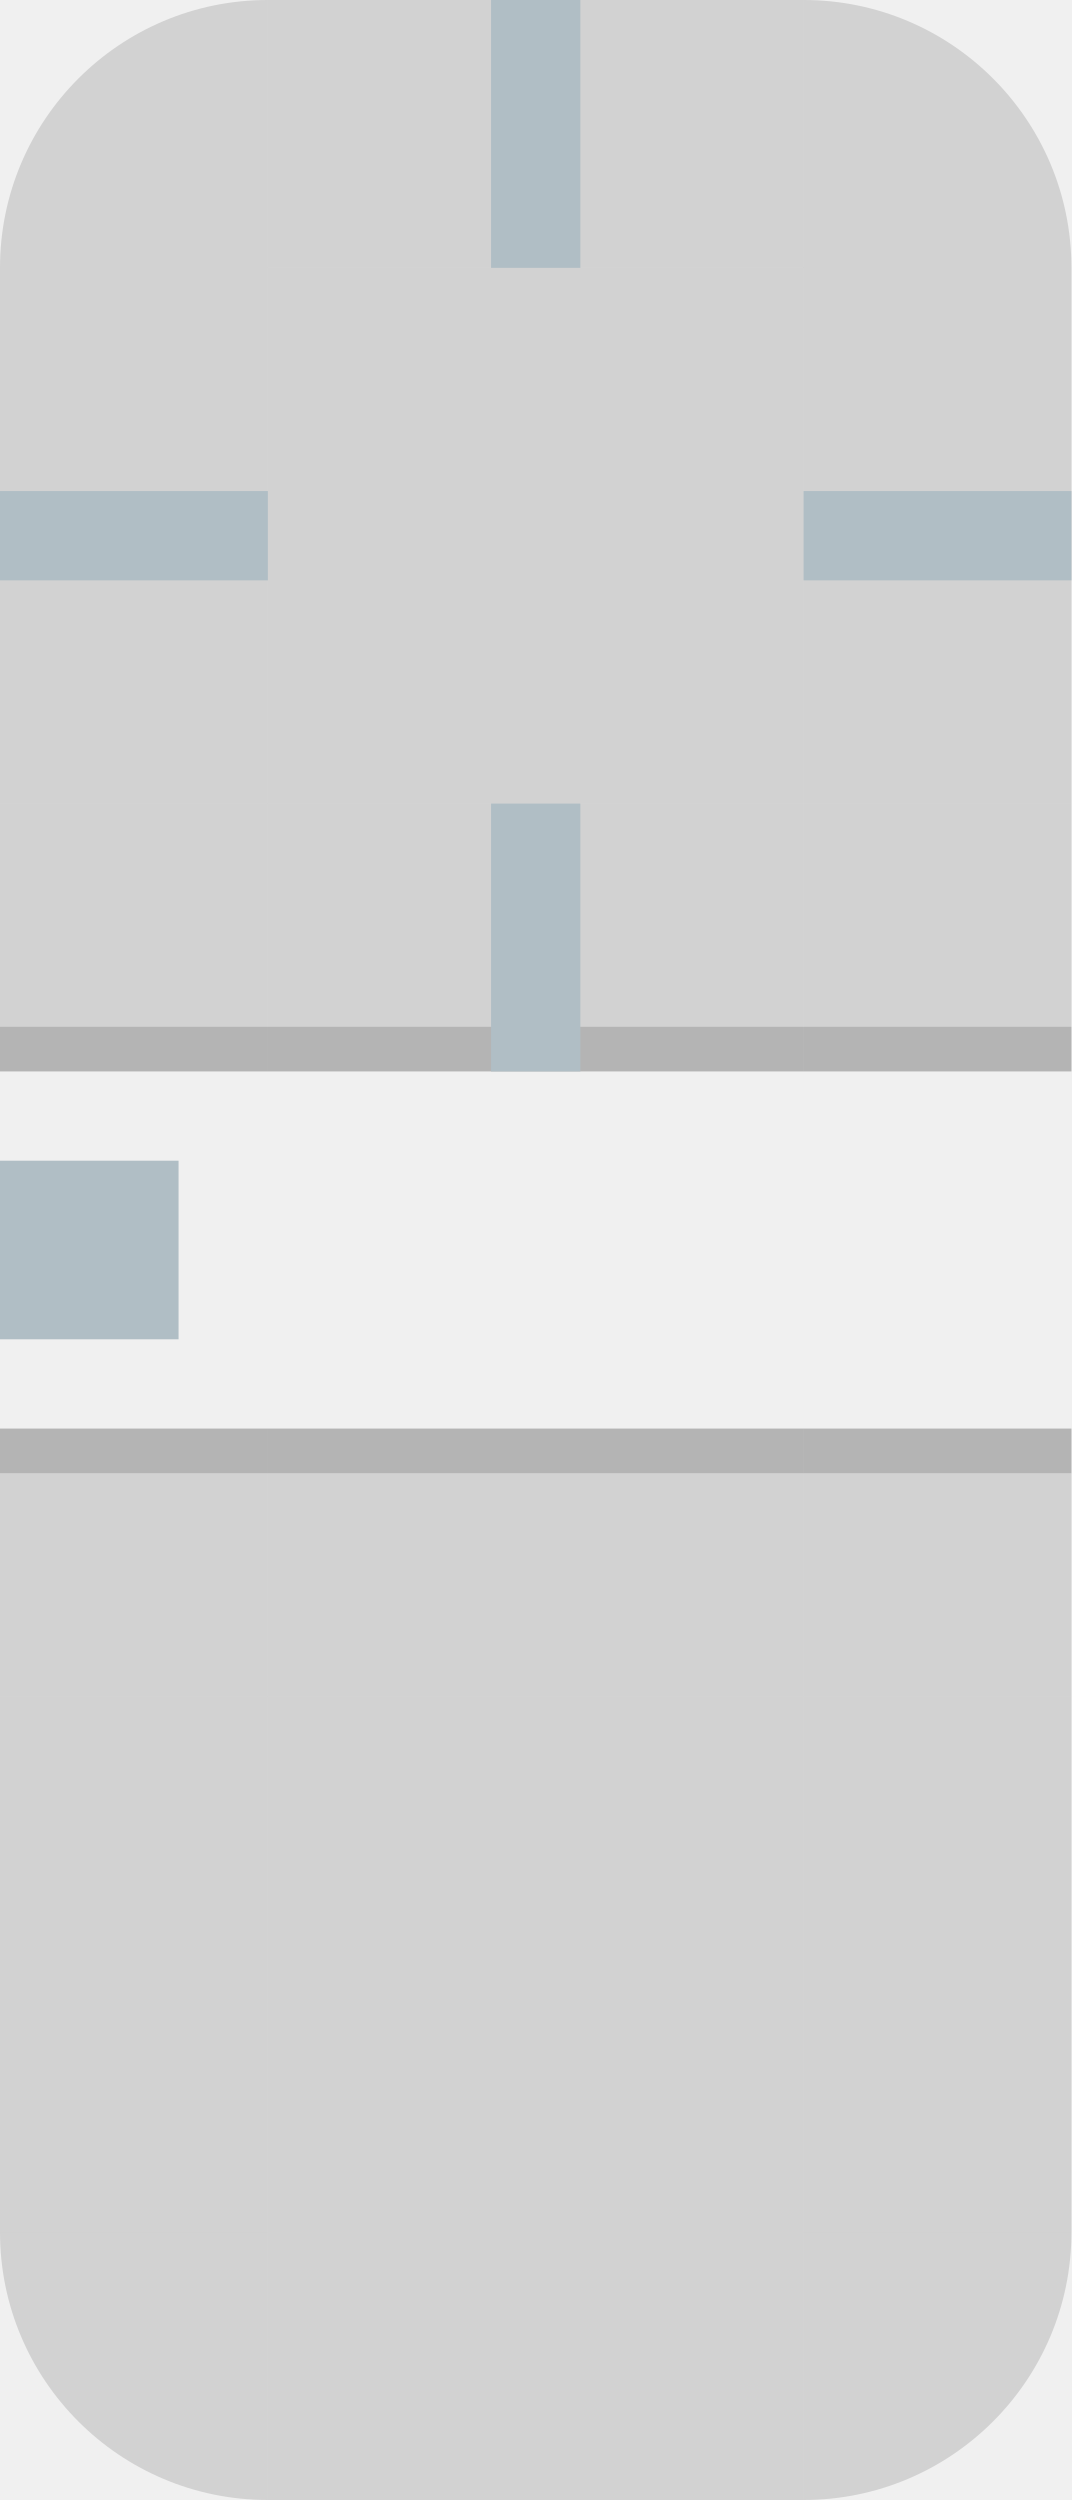
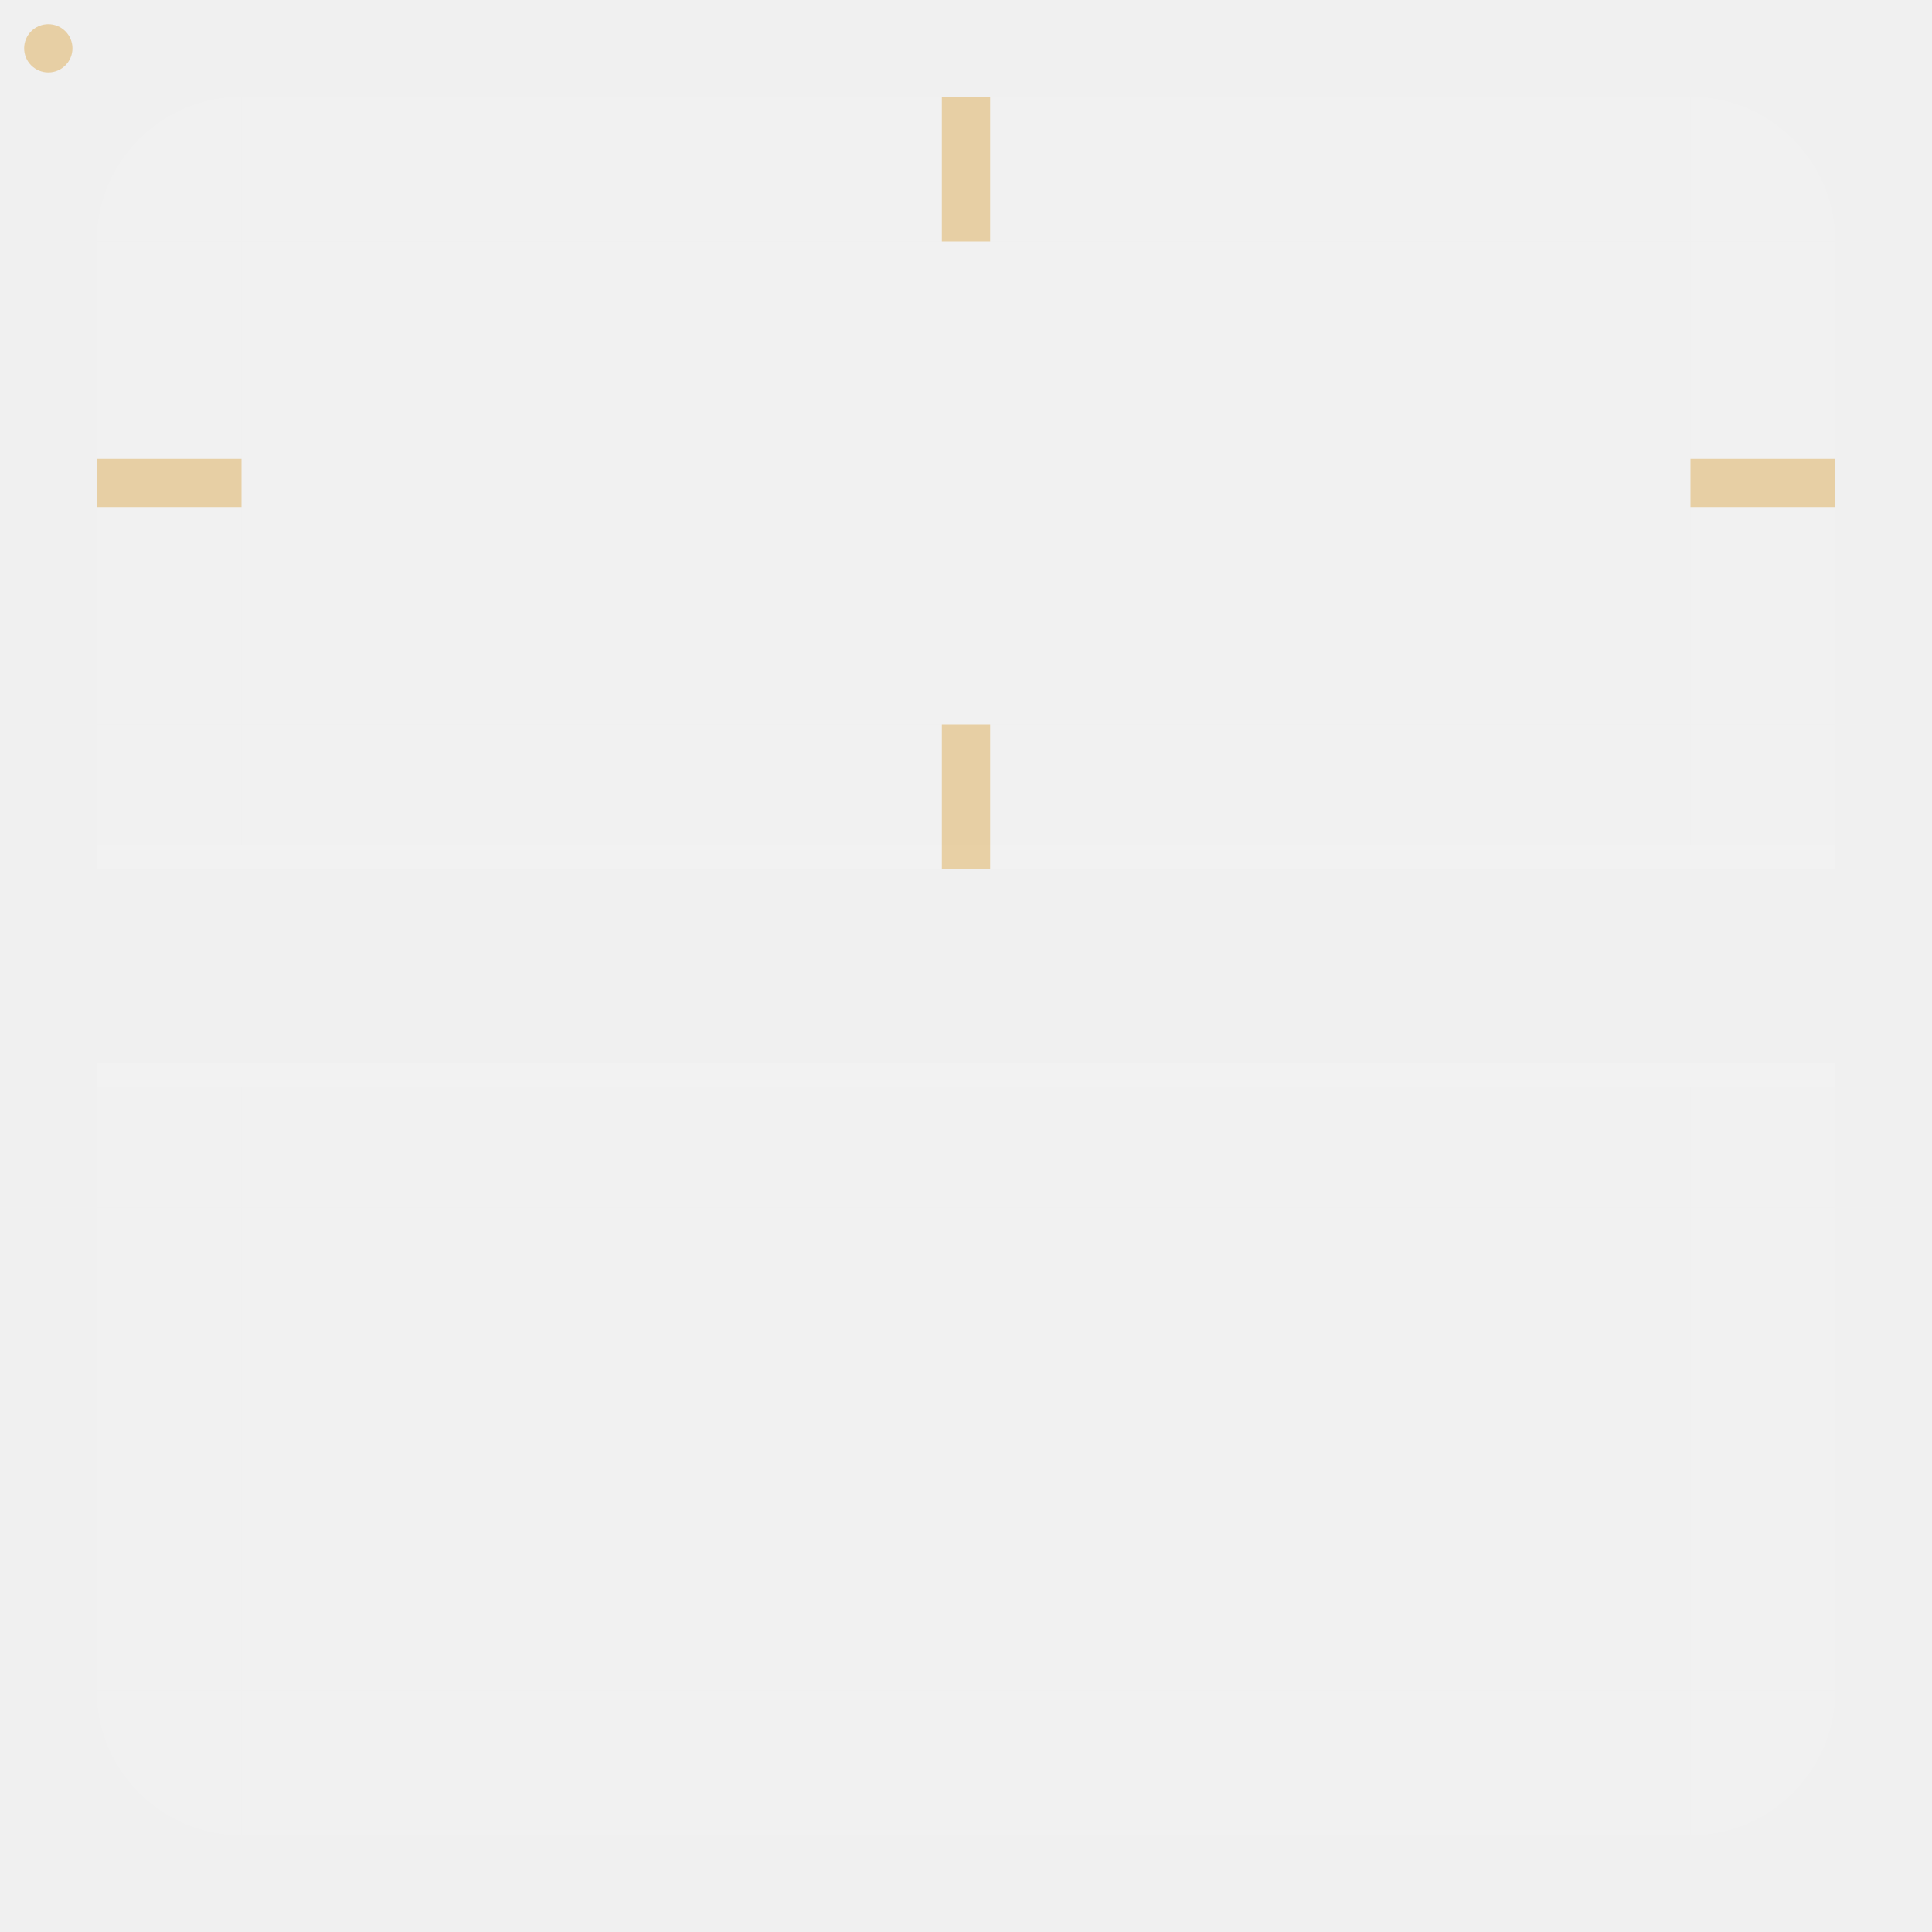
- <svg xmlns="http://www.w3.org/2000/svg" viewBox="0 0 24 56">
+ <svg xmlns="http://www.w3.org/2000/svg" viewBox="0 0 80 80">
  <defs>
    <style type="text/css">
-       .Background { fill: black; fill-opacity: 0.125 }
-       .Border { fill: black; fill-opacity: 0.25 }
+       .Background { fill: white; fill-opacity: 0.055 }
+       .Border { fill: white; fill-opacity: 0.11 }
+       .Hint { fill: #DFAF59; fill-opacity: 0.5 }
    </style>
  </defs>
-   <g>
+   <g transform="translate(4,4)">
    <g class="Background">
      <path id="header-topleft" d="m 6,0 a 6,6 0 0 0 -6,6 h 6" />
-       <rect id="header-top" x="6" width="12" height="6" />
-       <path id="header-topright" transform="translate(18)" d="m 0,0 v 6 h 6 a 6,6 0 0 0 -6,-6" />
-       <rect id="header-left" y="6" width="6" height="12" />
-       <rect id="header-center" x="6" y="6" width="12" height="12" />
-       <rect id="header-right" x="18" y="6" width="6" height="12" />
+       <rect id="header-top" x="6" width="60" height="6" />
+       <path id="header-topright" d="m 66,0 v 6 h 6 a 6,6 0 0 0 -6,-6" />
+       <rect id="header-left" y="6" width="6" height="20" />
+       <rect id="header-center" x="6" y="6" width="60" height="20" />
+       <rect id="header-right" x="66" y="6" width="6" height="20" />
    </g>
-     <g id="header-bottomleft" transform="translate(0,18)">
+     <g id="header-bottomleft" transform="translate(0,26)">
      <rect class="Background" width="6" height="5" />
      <rect class="Border" y="5" width="6" height="1" />
    </g>
-     <g id="header-bottom" transform="translate(6,18)">
-       <rect class="Background" width="12" height="5" />
-       <rect class="Border" y="5" width="12" height="1" />
+     <g id="header-bottom" transform="translate(6,26)">
+       <rect class="Background" width="60" height="5" />
+       <rect class="Border" y="5" width="60" height="1" />
    </g>
-     <g id="header-bottomright" transform="translate(18,18)">
+     <g id="header-bottomright" transform="translate(66,26)">
      <rect class="Background" width="6" height="5" />
      <rect class="Border" y="5" width="6" height="1" />
    </g>
  </g>
-   <g transform="translate(0,32)">
+   <g transform="translate(4,44)">
    <g id="footer-topleft">
      <rect class="Border" width="6" height="1" />
      <rect class="Background" y="1" width="6" height="5" />
    </g>
    <g id="footer-top" transform="translate(6)">
-       <rect class="Border" width="12" height="1" />
-       <rect class="Background" y="1" width="12" height="5" />
+       <rect class="Border" width="60" height="1" />
+       <rect class="Background" y="1" width="60" height="5" />
    </g>
-     <g id="footer-topright" transform="translate(18)">
+     <g id="footer-topright" transform="translate(66)">
      <rect class="Border" width="6" height="1" />
      <rect class="Background" y="1" width="6" height="5" />
    </g>
    <g class="Background">
-       <rect id="footer-left" y="6" width="6" height="12" />
-       <rect id="footer-center" x="6" y="6" width="12" height="12" />
-       <rect id="footer-right" x="18" y="6" width="6" height="12" />
-       <path id="footer-bottomleft" transform="translate(0,18)" d="m 0,0 a 6,6 0 0 0 6,6 v -6" />
-       <rect id="footer-bottom" x="6" y="18" width="12" height="6" />
-       <path id="footer-bottomright" transform="translate(18,18)" d="m 0,0 v 6 a 6,6 0 0 0 6,-6" />
+       <rect id="footer-left" y="6" width="6" height="20" />
+       <rect id="footer-center" x="6" y="6" width="60" height="20" />
+       <rect id="footer-right" x="66" y="6" width="6" height="20" />
+       <path id="footer-bottomleft" d="m 0,26 a 6,6 0 0 0 6,6 v -6" />
+       <rect id="footer-bottom" x="6" y="26" width="60" height="6" />
+       <path id="footer-bottomright" d="m 66,26 v 6 a 6,6 0 0 0 6,-6" />
    </g>
  </g>
-   <g style="fill:#B0BEC5">
-     <rect id="hint-stretch-borders" y="26" width="4" height="4" />
-     <rect id="hint-top-margin" x="11" width="2" height="6" />
-     <rect id="hint-bottom-margin" x="11" y="18" width="2" height="6" />
-     <rect id="hint-left-margin" y="11" width="6" height="2" />
-     <rect id="hint-right-margin" x="18" y="11" width="6" height="2" />
+   <g class="Hint">
+     <circle id="hint-stretch-borders" cx="2" cy="2" r="1" />
+     <rect id="hint-top-margin" x="39" y="4" width="2" height="6" />
+     <rect id="hint-bottom-margin" x="39" y="30" width="2" height="6" />
+     <rect id="hint-left-margin" x="4" y="19" width="6" height="2" />
+     <rect id="hint-right-margin" x="70" y="19" width="6" height="2" />
  </g>
</svg>
